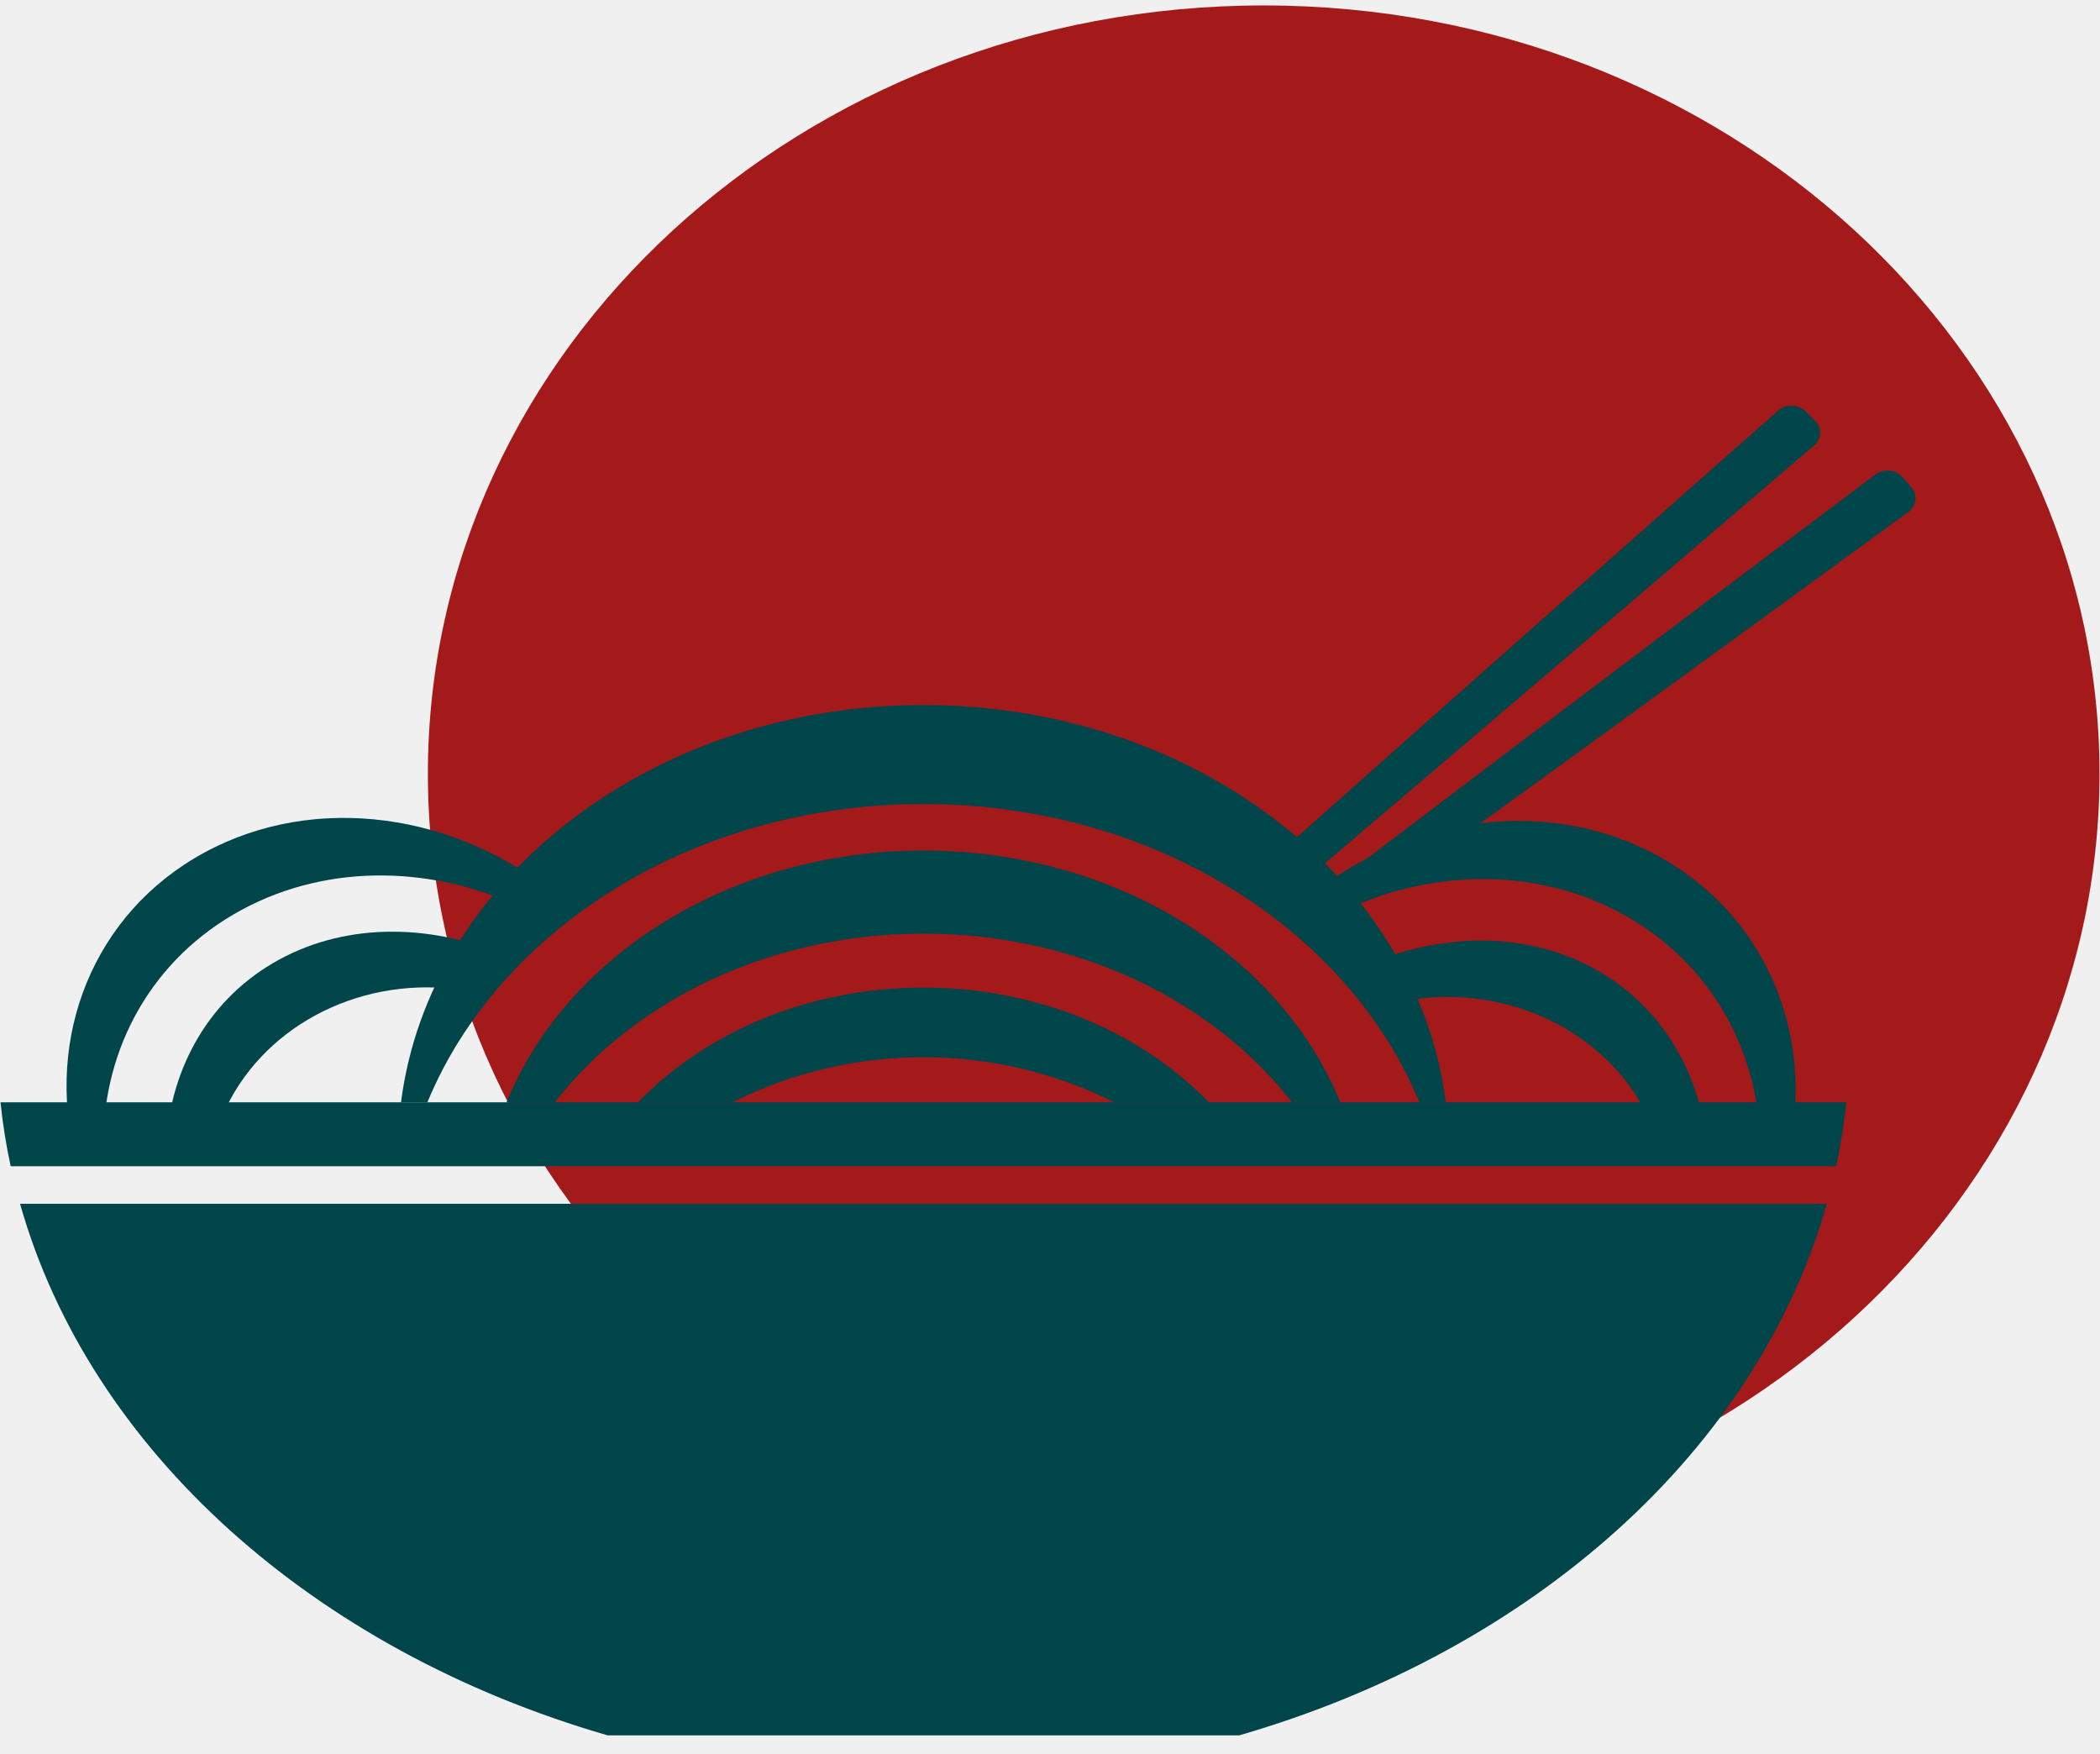
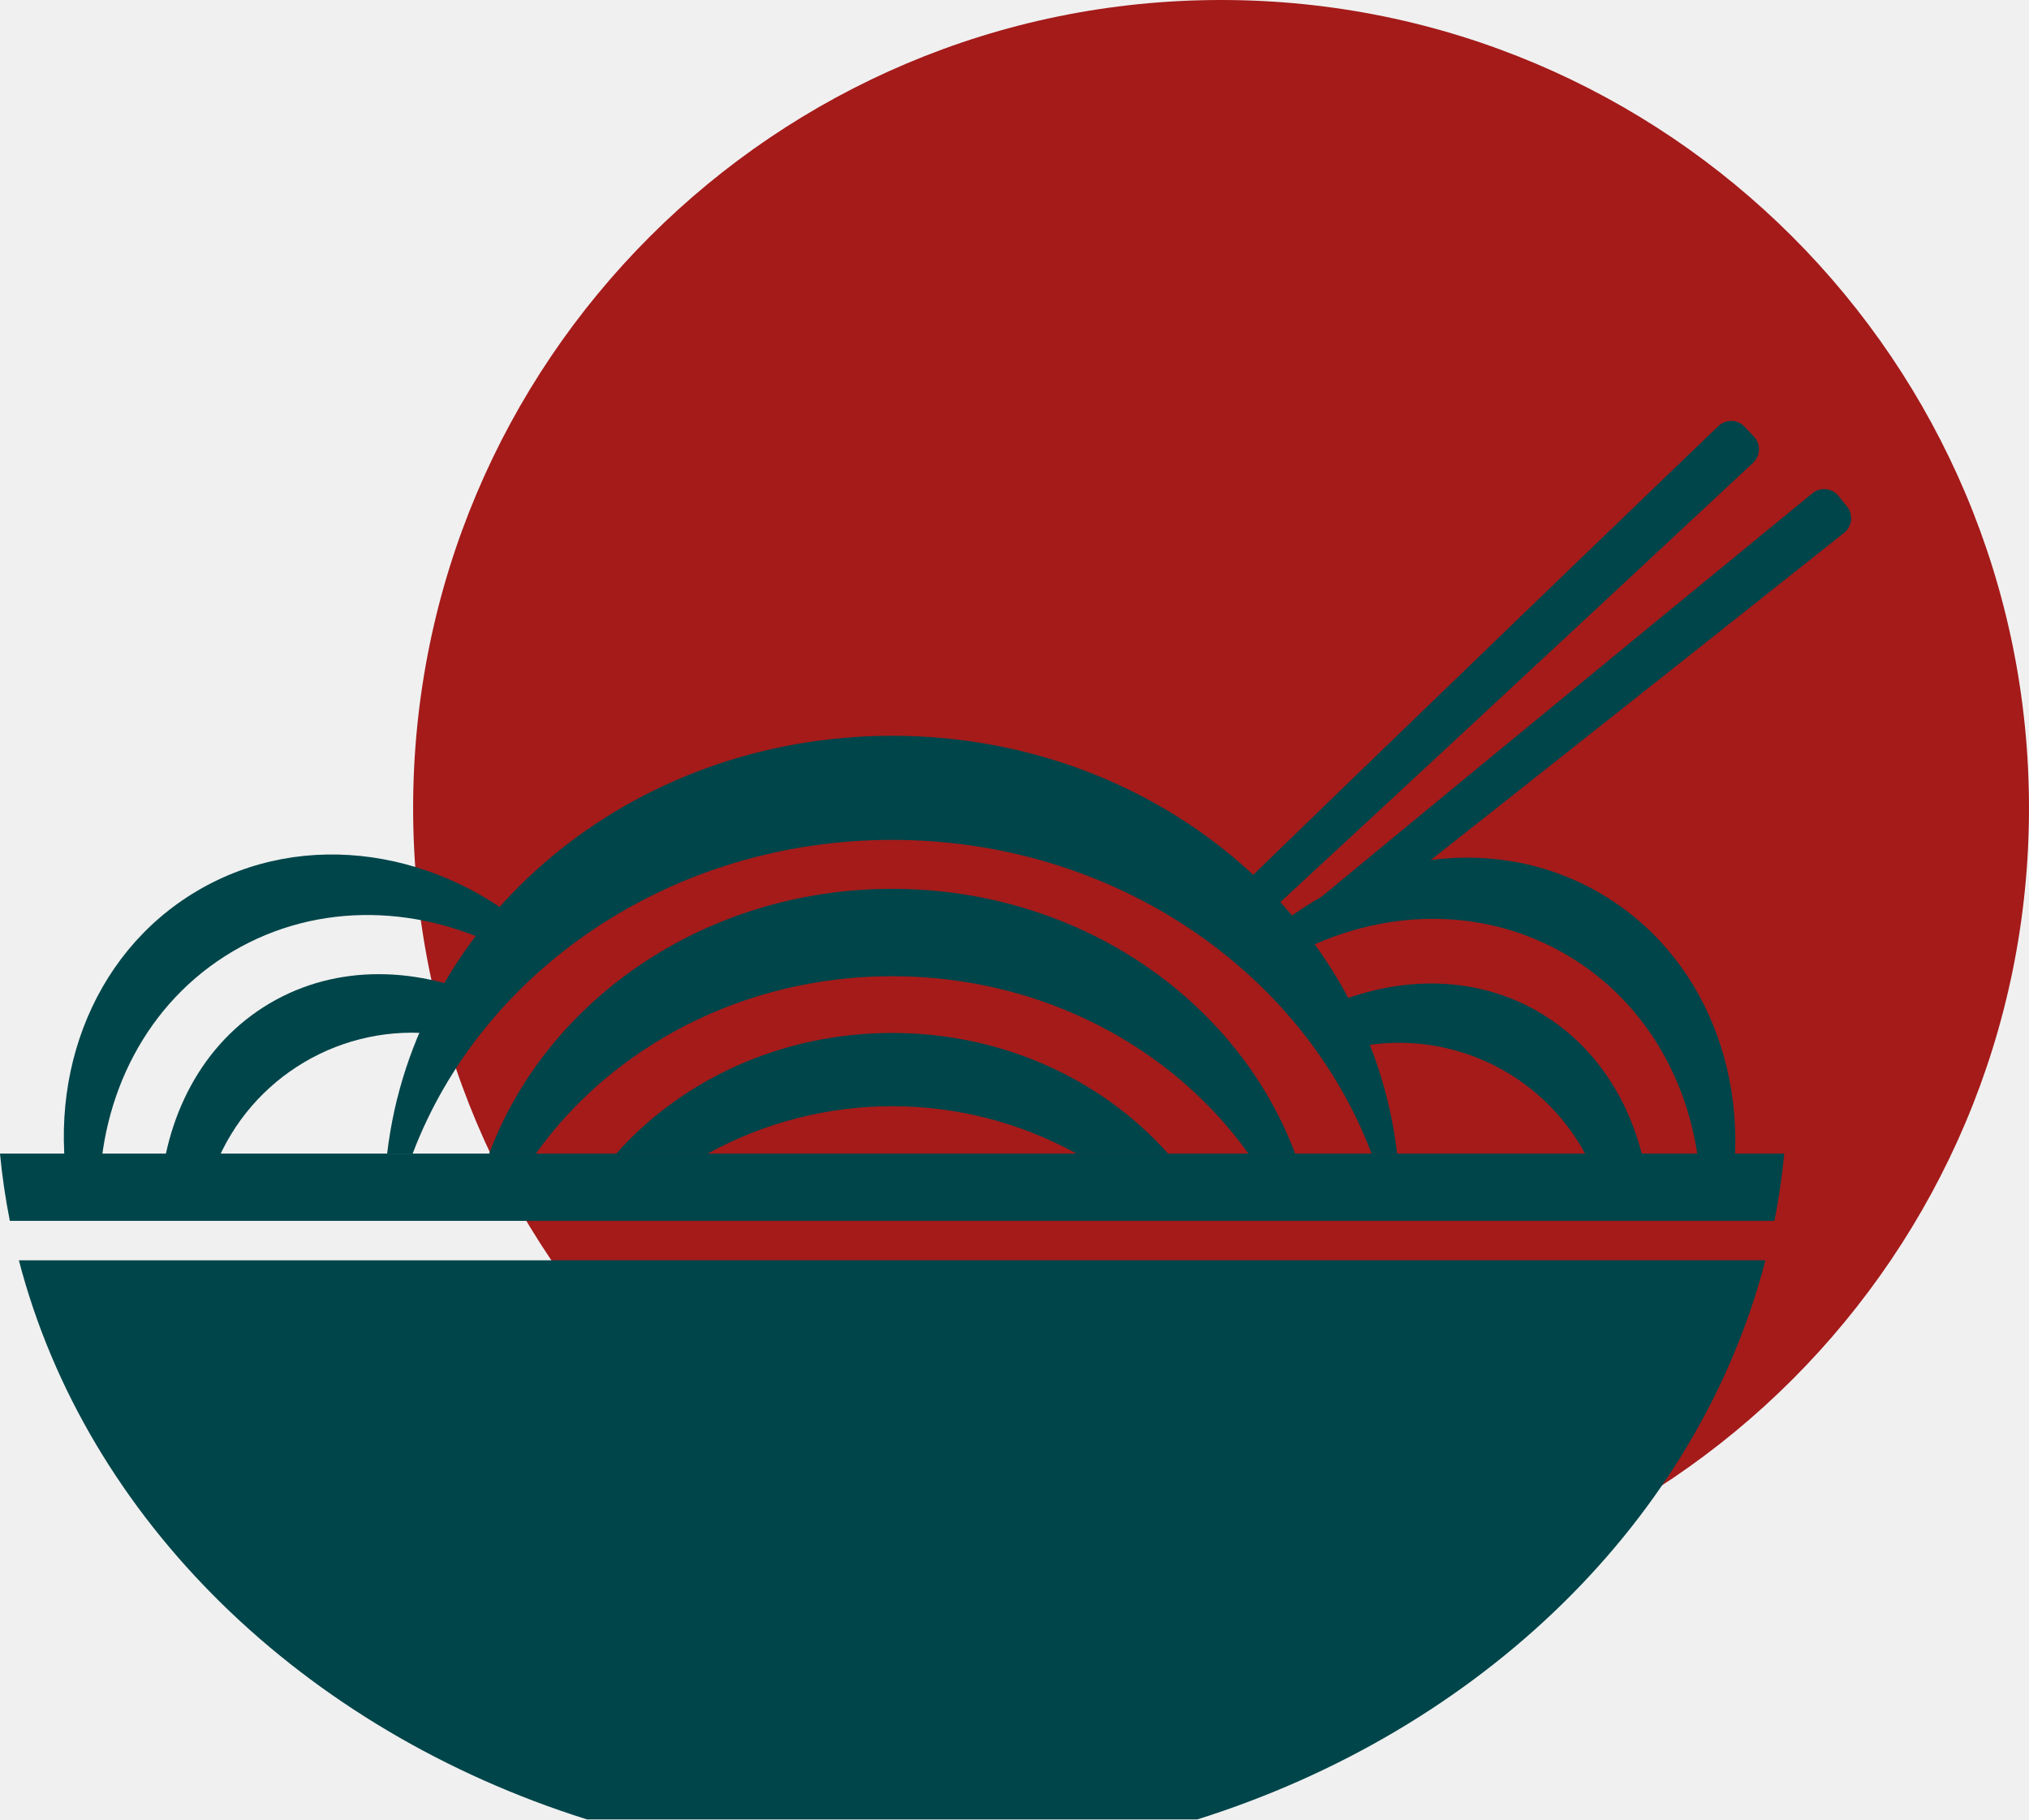
- <svg xmlns="http://www.w3.org/2000/svg" width="103" height="86" viewBox="0 0 103 86" fill="none">
-   <g clip-path="url(#clip0_224_425)">
-     <path d="M61.981 75.636C84.622 75.636 102.975 58.764 102.975 37.952C102.975 17.139 84.622 0.267 61.981 0.267C39.341 0.267 20.987 17.139 20.987 37.952C20.987 58.764 39.341 75.636 61.981 75.636Z" fill="#A41919" />
-     <path d="M0.983 59.039C4.403 71.14 15.406 80.946 29.804 85.111H60.779C75.176 80.946 86.182 71.14 89.602 59.039H0.983Z" fill="#00454A" />
-     <path d="M90.058 57.2C90.282 56.162 90.449 55.115 90.557 54.062H0.025C0.133 55.115 0.3 56.162 0.524 57.2H90.058Z" fill="#00454A" />
-     <path d="M65.17 45.031C69.56 42.701 74.856 42.396 79.281 44.672C83.706 46.948 86.189 51.258 86.325 55.923L87.714 56.637C89.067 50.713 86.563 44.67 81.02 41.818C75.477 38.966 68.564 40.165 63.782 44.324L65.17 45.031Z" fill="#00454A" />
-     <path d="M69.417 49.004C71.772 48.681 74.177 49.086 76.255 50.155C78.333 51.224 79.966 52.896 80.898 54.91L83.746 56.375C83.412 52.533 81.406 49.157 77.944 47.377C74.482 45.596 70.306 45.788 66.566 47.537L69.417 49.004Z" fill="#00454A" />
-     <path d="M20.963 54.062C24.48 45.544 34.043 39.434 45.291 39.434C56.54 39.434 66.103 45.544 69.619 54.062H70.914C69.523 43.108 58.583 34.578 45.291 34.578C32 34.578 21.065 43.108 19.669 54.062H20.963Z" fill="#00454A" />
-     <path d="M27.217 54.062C31.082 49.086 37.731 45.791 45.291 45.791C52.851 45.791 59.501 49.082 63.368 54.062H65.74C62.81 46.877 54.763 41.716 45.291 41.716C35.82 41.716 27.773 46.877 24.845 54.062H27.217Z" fill="#00454A" />
-     <path d="M35.935 54.062C38.802 52.613 42.02 51.853 45.291 51.853C48.563 51.853 51.781 52.613 54.647 54.062H59.291C55.972 50.633 50.933 48.437 45.291 48.437C39.65 48.437 34.613 50.626 31.294 54.062H35.935Z" fill="#00454A" />
-     <path d="M5.071 56.027C5.09 51.366 7.465 47.004 11.831 44.635C16.197 42.266 21.5 42.459 25.953 44.694L27.323 43.951C22.437 39.895 15.494 38.845 10.026 41.814C4.558 44.782 2.205 50.88 3.709 56.771L5.071 56.027Z" fill="#00454A" />
-     <path d="M10.944 54.651C11.825 52.618 13.416 50.911 15.466 49.798C17.516 48.686 19.91 48.23 22.272 48.502L25.085 46.974C21.302 45.308 17.122 45.202 13.704 47.058C10.287 48.915 8.371 52.329 8.133 56.178L10.944 54.651Z" fill="#00454A" />
-     <path d="M89.039 20.646L88.521 20.142C88.343 19.982 88.103 19.894 87.854 19.896C87.604 19.898 87.366 19.992 87.192 20.155C87.192 20.155 72.973 32.705 61.134 43.274H63.883C75.677 33.261 88.954 21.867 88.954 21.867C89.141 21.715 89.255 21.502 89.271 21.273C89.287 21.044 89.204 20.819 89.039 20.646Z" fill="#00454A" />
-     <path d="M93.763 23.914L93.292 23.375C93.211 23.289 93.112 23.218 93.002 23.167C92.891 23.116 92.77 23.086 92.647 23.078C92.523 23.07 92.399 23.084 92.282 23.12C92.164 23.157 92.056 23.214 91.962 23.288C91.962 23.288 77.885 33.871 65.507 43.279H68.609C80.724 34.516 93.577 25.125 93.577 25.125C93.776 24.987 93.908 24.782 93.943 24.555C93.978 24.328 93.913 24.097 93.763 23.914Z" fill="#00454A" />
+ <svg xmlns="http://www.w3.org/2000/svg" id="Capa_1" data-name="Capa 1" viewBox="0 0 437.4 392.13">
+   <circle cx="263.23" cy="174.17" r="174.17" style="fill: #a41b1a" />
+   <g>
+     <path d="M102.68,430.44c14.53,55.93,61.28,101.25,122.45,120.5h131.6c61.17-19.25,107.93-64.57,122.46-120.5Z" transform="translate(-98.61 -158.81)" style="fill: #00454a" />
+     <path d="M481.13,421.94a144.64,144.64,0,0,0,2.12-14.5H98.61a144.64,144.64,0,0,0,2.12,14.5Z" transform="translate(-98.61 -158.81)" style="fill: #00454a" />
  </g>
-   <defs>
-     <clipPath id="clip0_224_425">
-       <rect width="102.951" height="84.844" fill="white" transform="translate(0.0249023 0.266724)" />
-     </clipPath>
-   </defs>
+   <path d="M375.39,365.7c18.65-10.77,41.15-12.18,59.95-1.66s29.35,30.44,29.93,52l5.9,3.3c5.75-27.38-4.89-55.31-28.44-68.49s-52.92-7.64-73.24,11.58Z" transform="translate(-98.61 -158.81)" style="fill: #00454a" />
+   <path d="M393.43,384.06a45.69,45.69,0,0,1,48.78,27.3l12.1,6.77c-1.42-17.76-9.94-33.36-24.65-41.59s-32.45-7.34-48.34.74Z" transform="translate(-98.61 -158.81)" style="fill: #00454a" />
+   <path d="M187.57,407.44c14.94-39.37,55.57-67.61,103.36-67.61s88.42,28.24,103.36,67.61h5.5c-5.91-50.63-52.39-90.05-108.86-90.05S188,356.81,182.07,407.44Z" transform="translate(-98.61 -158.81)" style="fill: #00454a" />
+   <path d="M214.14,407.44c16.42-23,44.67-38.23,76.79-38.23s60.37,15.21,76.8,38.23h10.08c-12.45-33.21-46.64-57.06-86.88-57.06s-74.43,23.85-86.87,57.06Z" transform="translate(-98.61 -158.81)" style="fill: #00454a" />
+   <path d="M251.18,407.44a82.48,82.48,0,0,1,79.5,0h19.73c-14.1-15.85-35.51-26-59.48-26s-45.37,10.12-59.47,26Z" transform="translate(-98.61 -158.81)" style="fill: #00454a" />
+   <path d="M120.05,416.52c.08-21.54,10.17-41.7,28.72-52.65s41.08-10.06,60,.27l5.82-3.43c-20.76-18.75-50.26-23.6-73.49-9.88s-33.23,41.9-26.84,69.13Z" transform="translate(-98.61 -158.81)" style="fill: #00454a" />
+   <path d="M145,410.16a45.7,45.7,0,0,1,48.13-28.42l11.95-7.06c-16.07-7.7-33.83-8.19-48.35.39s-22.66,24.36-23.67,42.15Z" transform="translate(-98.61 -158.81)" style="fill: #00454a" />
+   <path d="M476.8,253l-2.2-2.33a4,4,0,0,0-5.65.06s-60.41,58-110.71,106.85h11.68c50.11-46.28,106.52-98.94,106.52-98.94A4,4,0,0,0,476.8,253Z" transform="translate(-98.61 -158.81)" style="fill: #00454a" />
+   <path d="M496.87,268.1l-2-2.49a4,4,0,0,0-5.65-.4s-59.81,48.91-112.4,92.39H390c51.47-40.5,106.08-83.9,106.08-83.9A4,4,0,0,0,496.87,268.1Z" transform="translate(-98.61 -158.81)" style="fill: #00454a" />
</svg>
